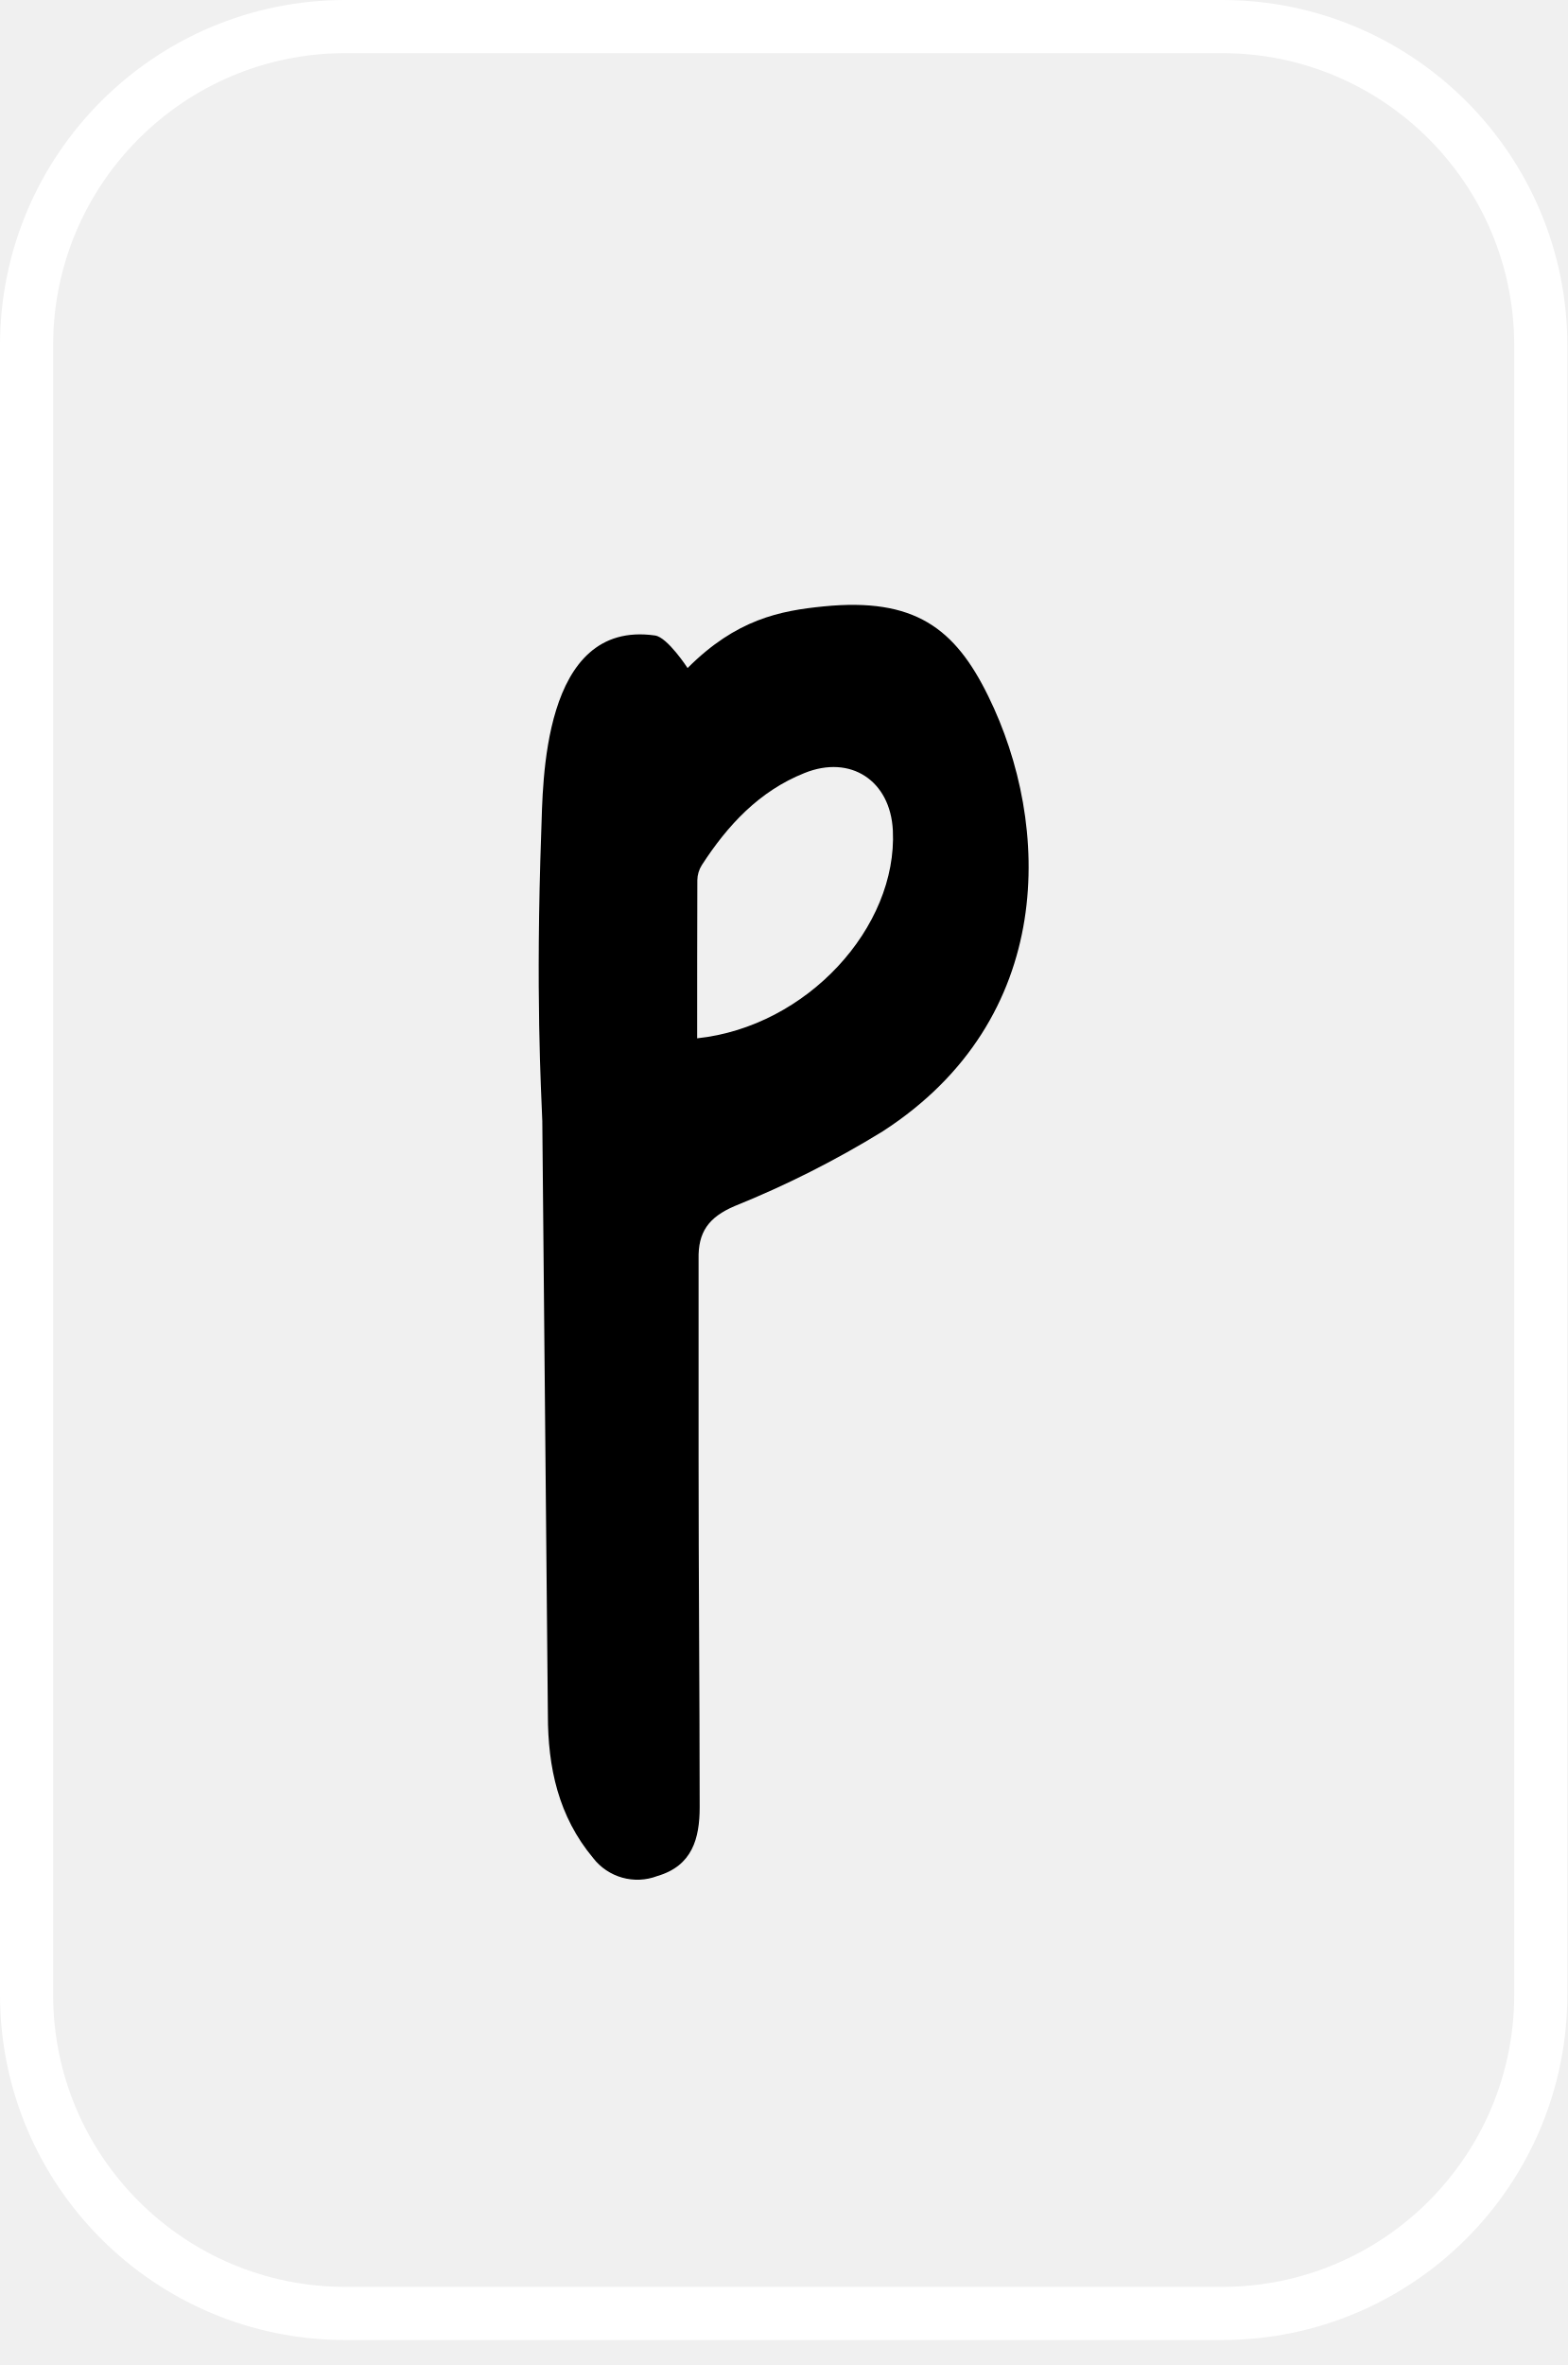
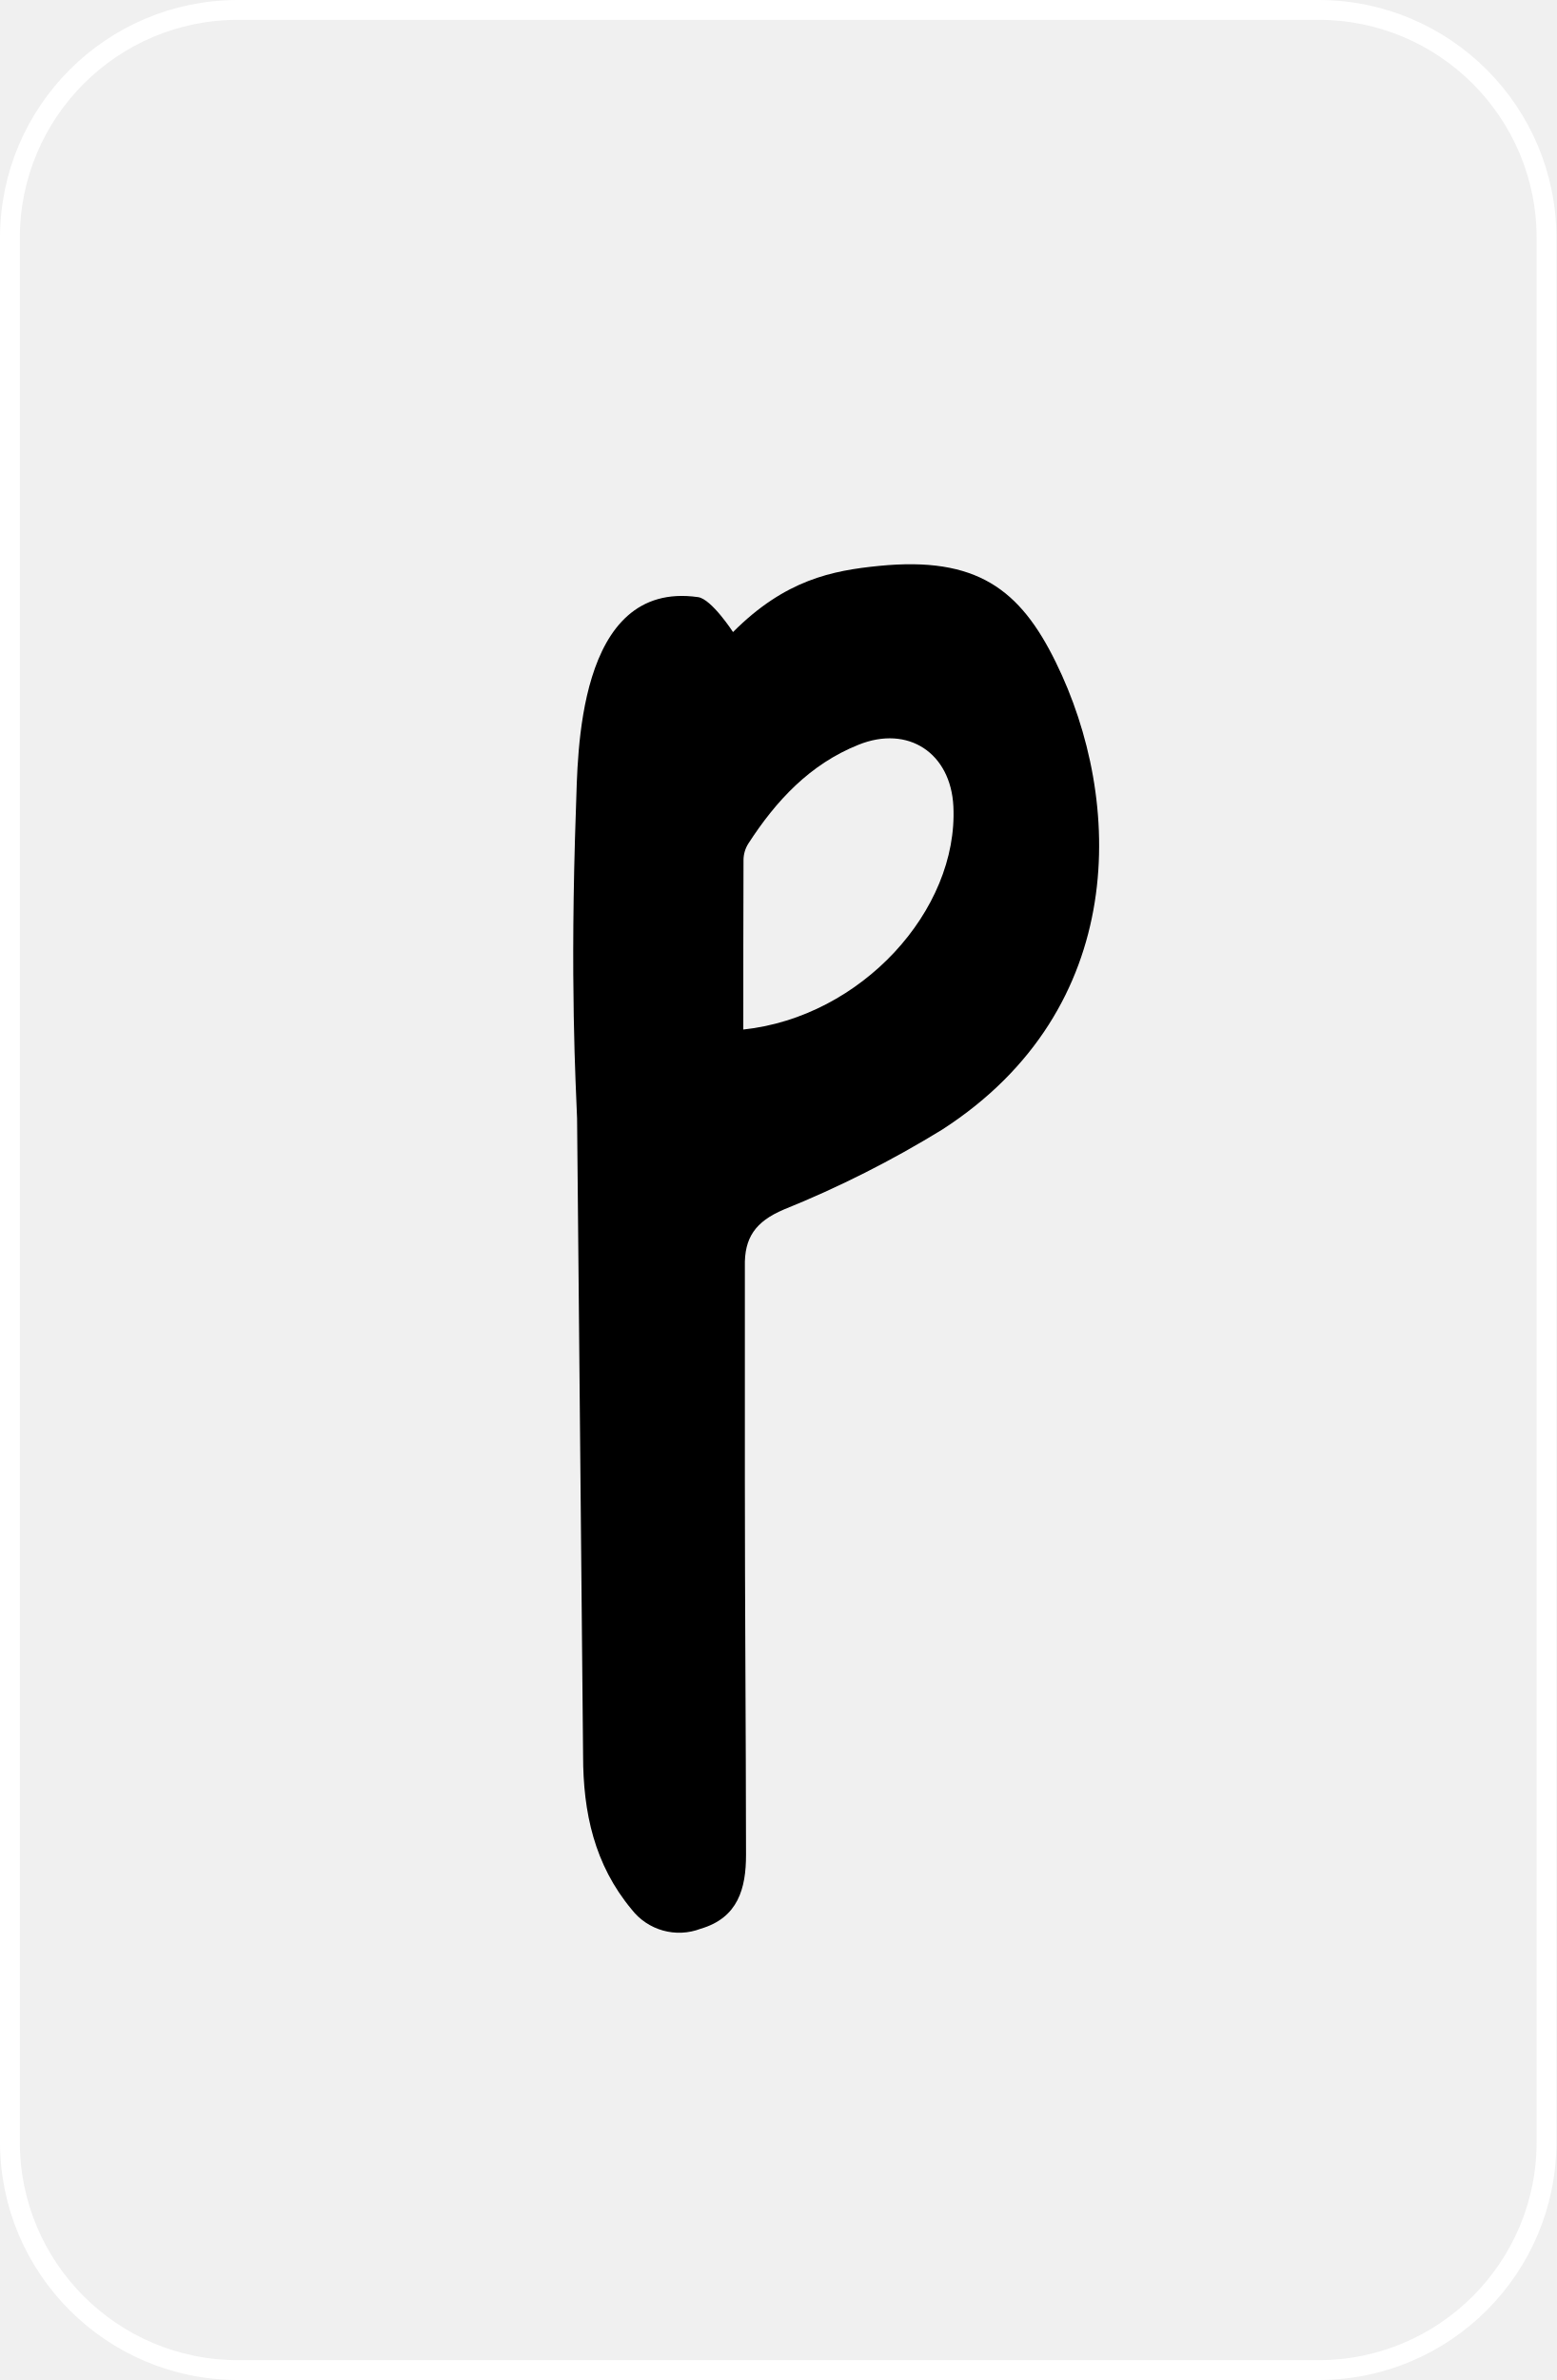
- <svg xmlns="http://www.w3.org/2000/svg" width="59px" height="89px" viewBox="0 0 59 89" version="1.1">
+ <svg xmlns="http://www.w3.org/2000/svg" width="157px" height="240px" viewBox="0 0 157 240" version="1.1">
  <g id="FINAL" stroke="none" stroke-width="1" fill="none" fill-rule="evenodd">
-     <g id="Happy-Hunny-Landing-Phase1-Thank-You_mobile" transform="translate(-150, -120)">
-       <g id="Game-|-Complete-|-Condensed" transform="translate(24, 120)">
-         <g id="card-3-complete-mobile" transform="translate(126, 0)">
-           <rect id="Rectangle-Copy-2" stroke="#FFFFFF" stroke-width="2" x="1" y="1" width="57" height="86.06" rx="12" />
-           <path d="M20.376,31.255 C20.441,29.554 20.376,23.303 24.658,23.915 C25.131,23.983 25.883,25.14 25.883,25.14 C27.716,23.303 29.365,22.983 31.005,22.82 C34.429,22.48 35.95,23.643 37.201,26.197 C39.582,31.034 39.786,38.339 33.225,42.577 C31.452,43.668 29.589,44.607 27.658,45.386 C26.668,45.808 26.274,46.372 26.297,47.386 C26.297,49.882 26.297,52.379 26.297,54.868 C26.297,59.245 26.335,63.626 26.338,68.007 C26.338,69.18 26.063,70.214 24.747,70.598 C23.878,70.932 22.893,70.655 22.325,69.918 C21.019,68.35 20.624,66.517 20.624,64.534 C20.556,57.086 20.486,49.637 20.414,42.189 C20.373,41.05 20.155,37.411 20.376,31.255 Z M26.243,39.074 C30.382,38.635 33.787,34.89 33.61,31.251 C33.518,29.381 32.025,28.388 30.28,29.092 C28.58,29.772 27.393,31.051 26.42,32.554 C26.312,32.724 26.253,32.92 26.25,33.122 C26.243,35.094 26.243,37.03 26.243,39.074 Z" id="Shape" fill="#000000" fill-rule="nonzero" />
+     <g id="Happy-Hunny-Landing-Phase1-End-Game" transform="translate(-410, -80)">
+       <g id="Game-|-Complete" transform="translate(79.07228, 80)">
+         <g id="card-3-complete" transform="translate(330.9277, 0)">
+           <path d="M133,1 C139.351,1 145.101,3.574 149.263,7.737 C153.426,11.899 156,17.649 156,24 L156,24 L156,216 C156,222.351 153.426,228.101 149.263,232.263 C145.101,236.426 139.351,239 133,239 L133,239 L24,239 C17.649,239 11.899,236.426 7.737,232.263 C3.574,228.101 1,222.351 1,216 L1,216 L1,24 C1,17.649 3.574,11.899 7.737,7.737 C11.899,3.574 17.649,1 24,1 L24,1 Z" id="card" stroke="#FFFFFF" stroke-width="2" />
+           <path d="M58.103,81.327 C58.289,76.435 58.103,58.454 70.419,60.215 C71.779,60.411 73.941,63.737 73.941,63.737 C79.214,58.454 83.959,57.534 88.674,57.065 C98.526,56.087 102.899,59.432 106.499,66.779 C113.347,80.691 113.934,101.705 95.063,113.894 C89.961,117.032 84.604,119.735 79.048,121.975 C76.201,123.188 75.066,124.812 75.135,127.727 C75.135,134.908 75.135,142.089 75.135,149.25 C75.135,161.841 75.242,174.441 75.252,187.042 C75.252,190.417 74.46,193.391 70.674,194.496 C68.175,195.455 65.343,194.66 63.708,192.54 C59.952,188.03 58.817,182.757 58.817,177.053 C58.621,155.628 58.419,134.204 58.21,112.779 C58.093,109.502 57.467,99.034 58.103,81.327 Z M74.978,103.818 C86.884,102.556 96.677,91.785 96.168,81.317 C95.904,75.936 91.609,73.08 86.591,75.105 C81.699,77.061 78.285,80.74 75.487,85.064 C75.176,85.553 75.007,86.118 74.998,86.697 C74.978,92.372 74.978,97.938 74.978,103.818 Z" id="Shape" fill="#000000" fill-rule="nonzero" />
        </g>
      </g>
    </g>
  </g>
</svg>
